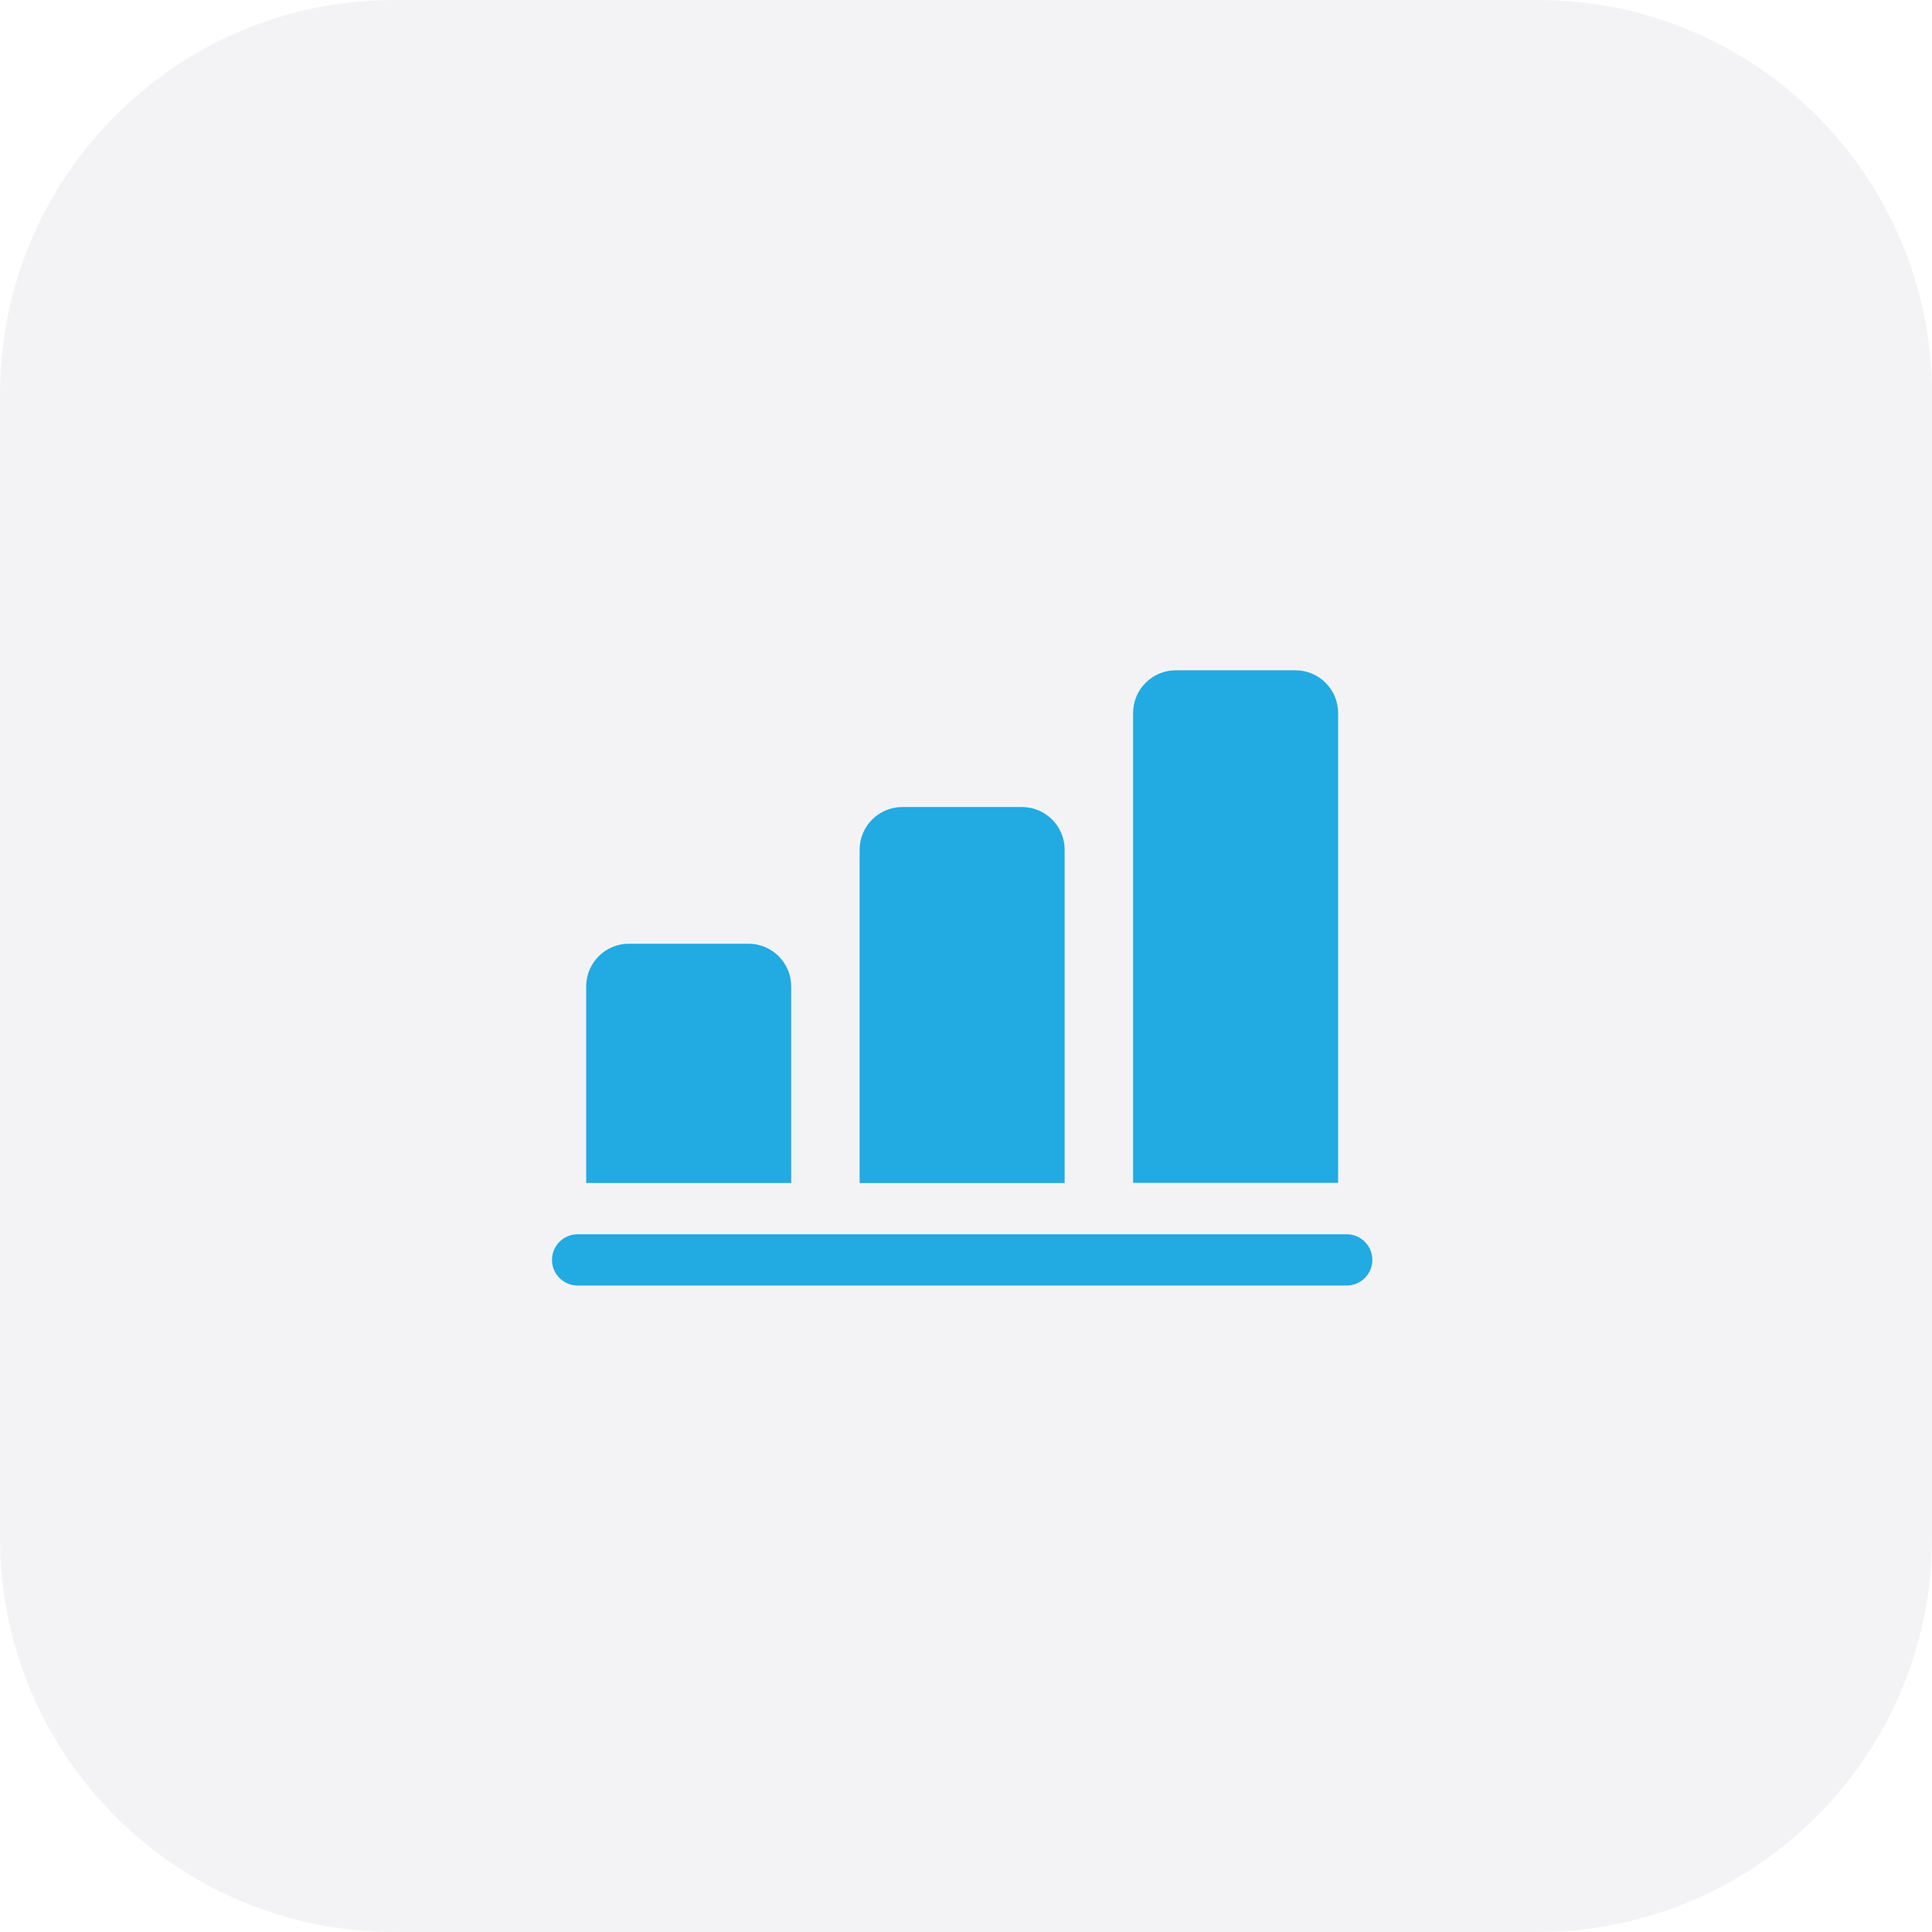
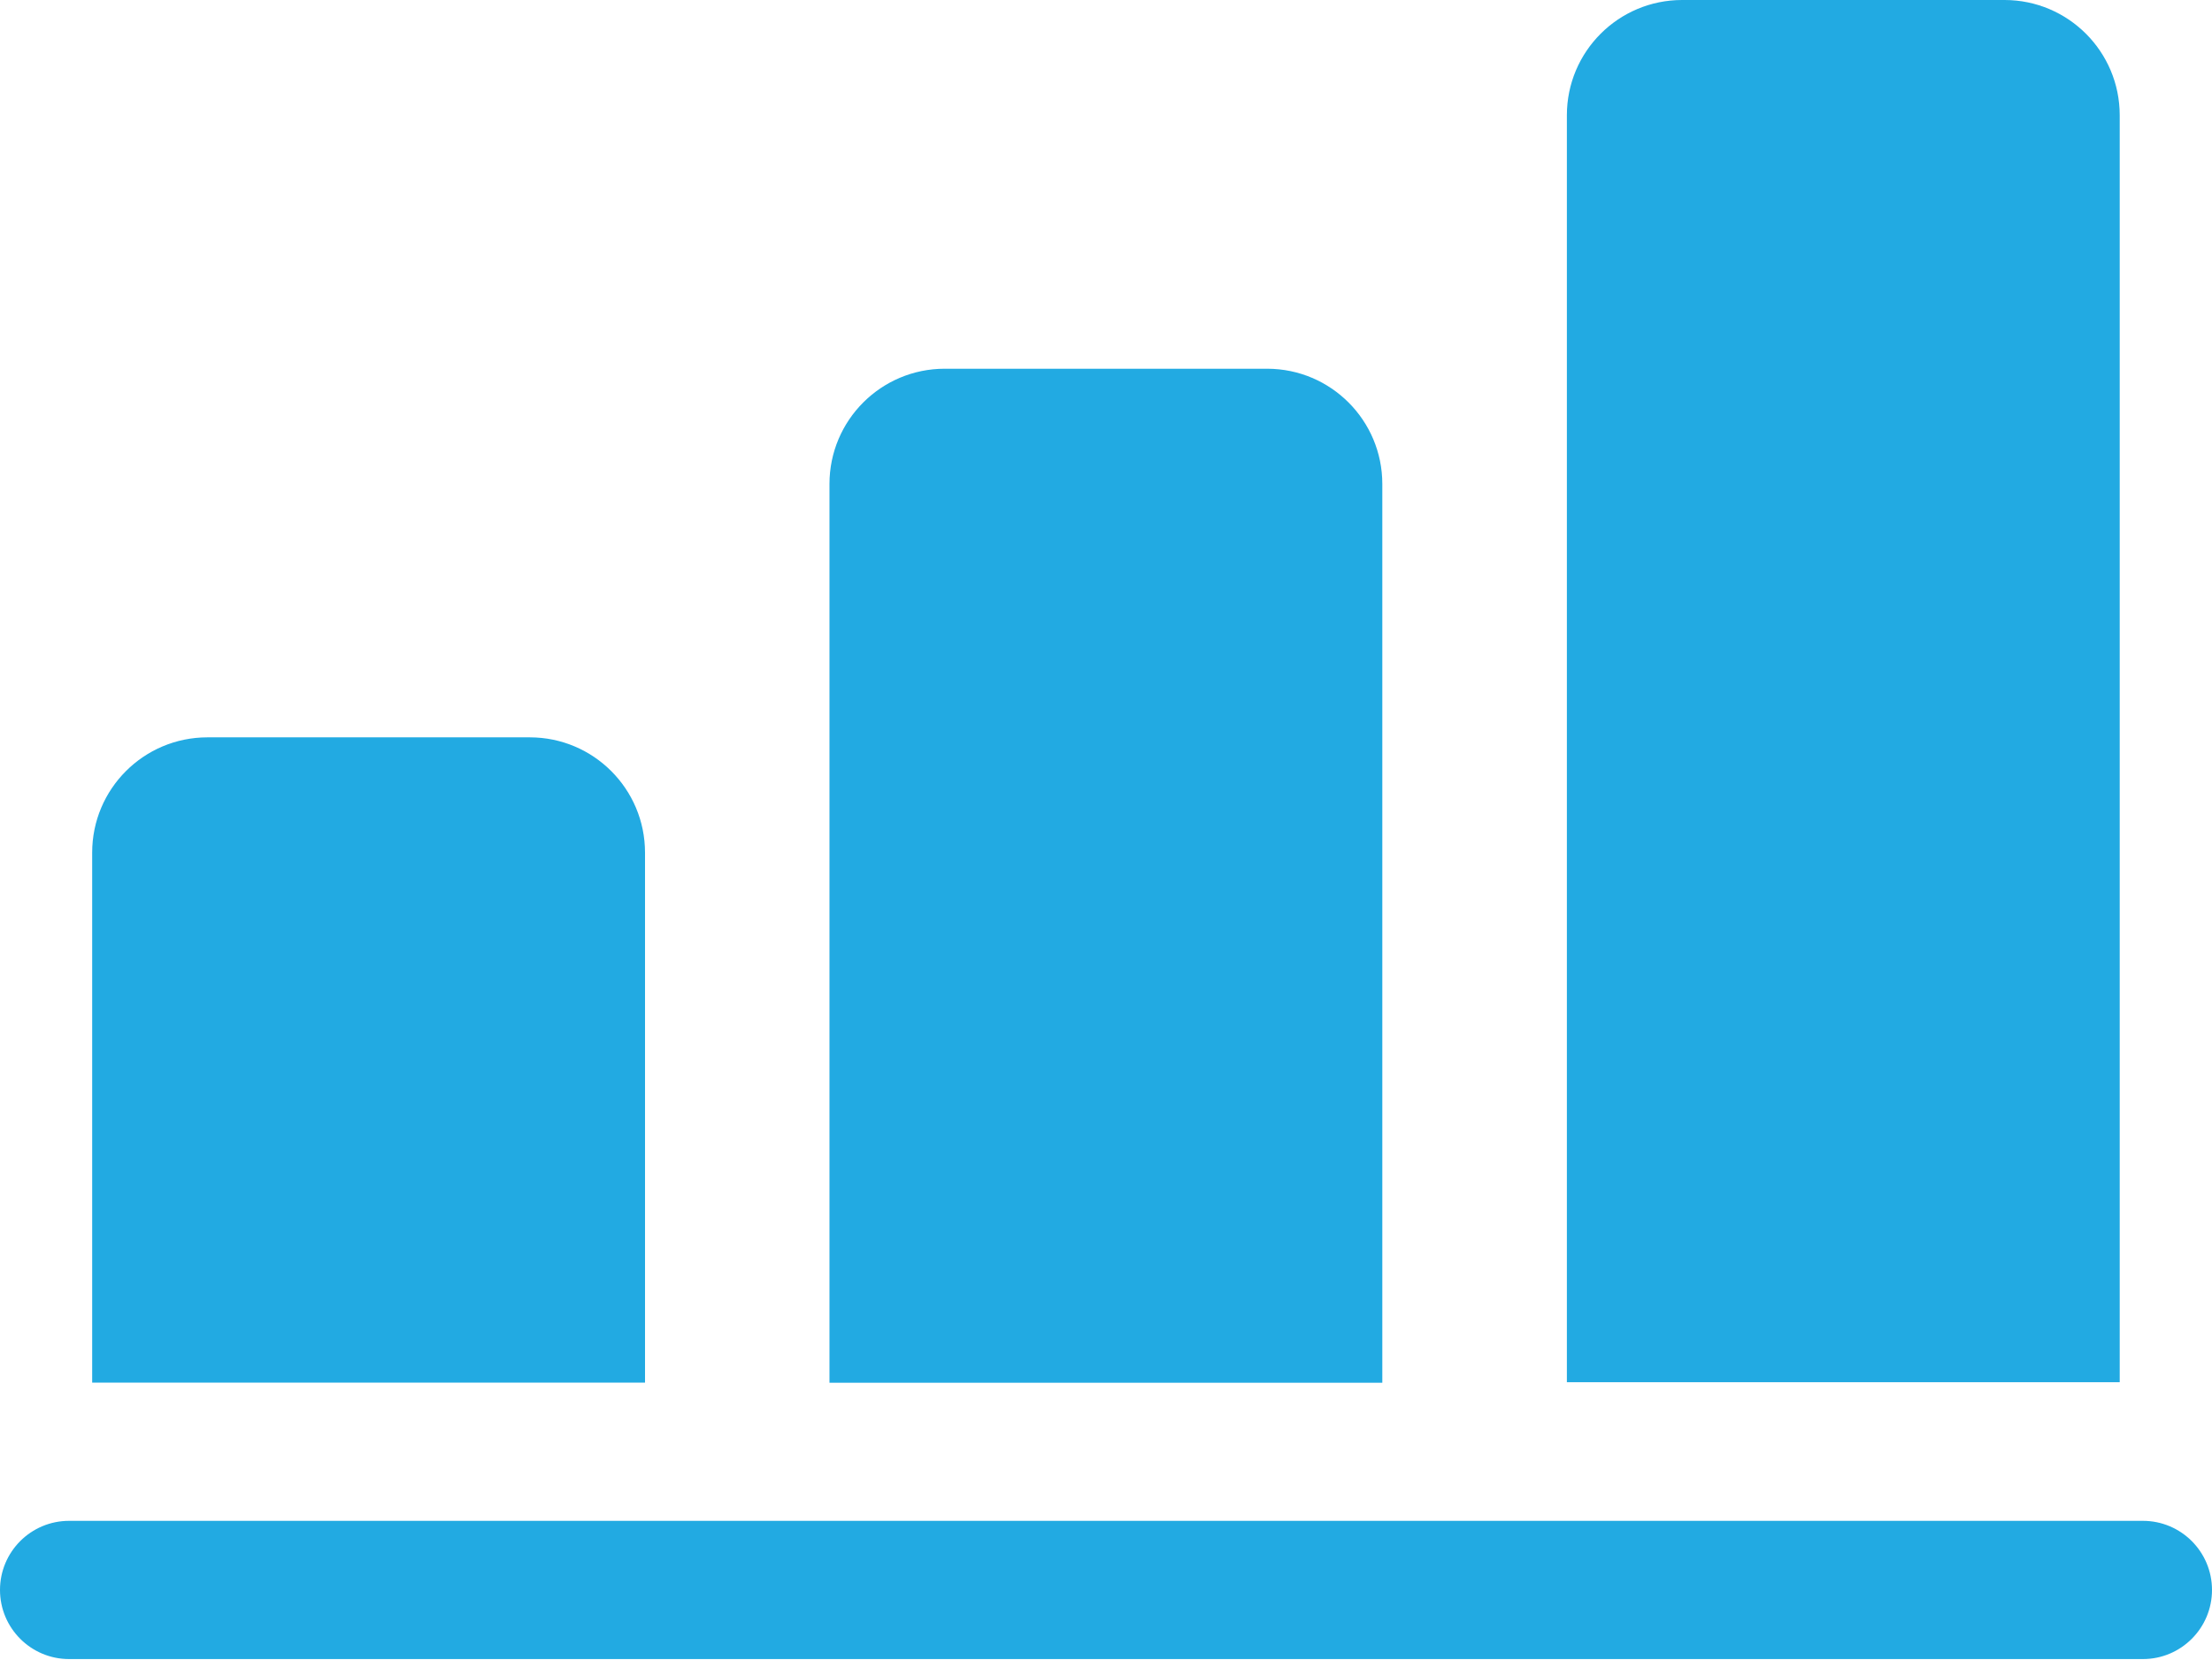
- <svg xmlns="http://www.w3.org/2000/svg" width="49" height="49" viewBox="0 0 49 49">
-   <g id="Group_1744" data-name="Group 1744" transform="translate(-94 -233)">
-     <g id="Group_1743" data-name="Group 1743">
-       <rect id="scale-white-color-0" width="49" height="49" rx="10" transform="translate(94 233)" fill="#f3f3f6" />
-       <g id="bar-chart" transform="translate(108 250)">
-         <path id="Path_269" data-name="Path 269" d="M6.2,12.084v4.985H1V12.084A1.084,1.084,0,0,1,2.084,11H5.118A1.084,1.084,0,0,1,6.2,12.084Z" transform="translate(-0.133 -4.065)" fill="#22aae2" />
-         <path id="Path_270" data-name="Path 270" d="M14.2,8.084v8.453H9V8.084A1.084,1.084,0,0,1,10.084,7h3.034A1.084,1.084,0,0,1,14.2,8.084Z" transform="translate(-1.198 -3.532)" fill="#22aae2" />
-         <path id="Path_271" data-name="Path 271" d="M22.2,4.084V16H17V4.084A1.084,1.084,0,0,1,18.084,3h3.034A1.084,1.084,0,0,1,22.2,4.084Z" transform="translate(-2.262 -3)" fill="#22aae2" />
-         <path id="Path_272" data-name="Path 272" d="M20.156,20.8H.65a.65.65,0,1,1,0-1.3H20.156a.65.65,0,1,1,0,1.3Z" transform="translate(0 -5.196)" fill="#22aae2" />
-       </g>
-     </g>
-   </g>
+ <svg xmlns="http://www.w3.org/2000/svg" id="bar-chart" width="20.806" height="15.605" viewBox="0 0 20.806 15.605">
+   <path id="Path_269" data-name="Path 269" d="M6.2,12.084v4.985H1V12.084A1.084,1.084,0,0,1,2.084,11H5.118A1.084,1.084,0,0,1,6.2,12.084Z" transform="translate(-0.133 -4.065)" fill="#22aae2" />
+   <path id="Path_270" data-name="Path 270" d="M14.2,8.084v8.453H9V8.084A1.084,1.084,0,0,1,10.084,7h3.034A1.084,1.084,0,0,1,14.2,8.084Z" transform="translate(-1.198 -3.532)" fill="#22aae2" />
+   <path id="Path_271" data-name="Path 271" d="M22.2,4.084V16H17V4.084A1.084,1.084,0,0,1,18.084,3h3.034A1.084,1.084,0,0,1,22.2,4.084Z" transform="translate(-2.262 -3)" fill="#22aae2" />
+   <path id="Path_272" data-name="Path 272" d="M20.156,20.8H.65a.65.65,0,1,1,0-1.3H20.156a.65.65,0,1,1,0,1.3Z" transform="translate(0 -5.196)" fill="#22aae2" />
</svg>
